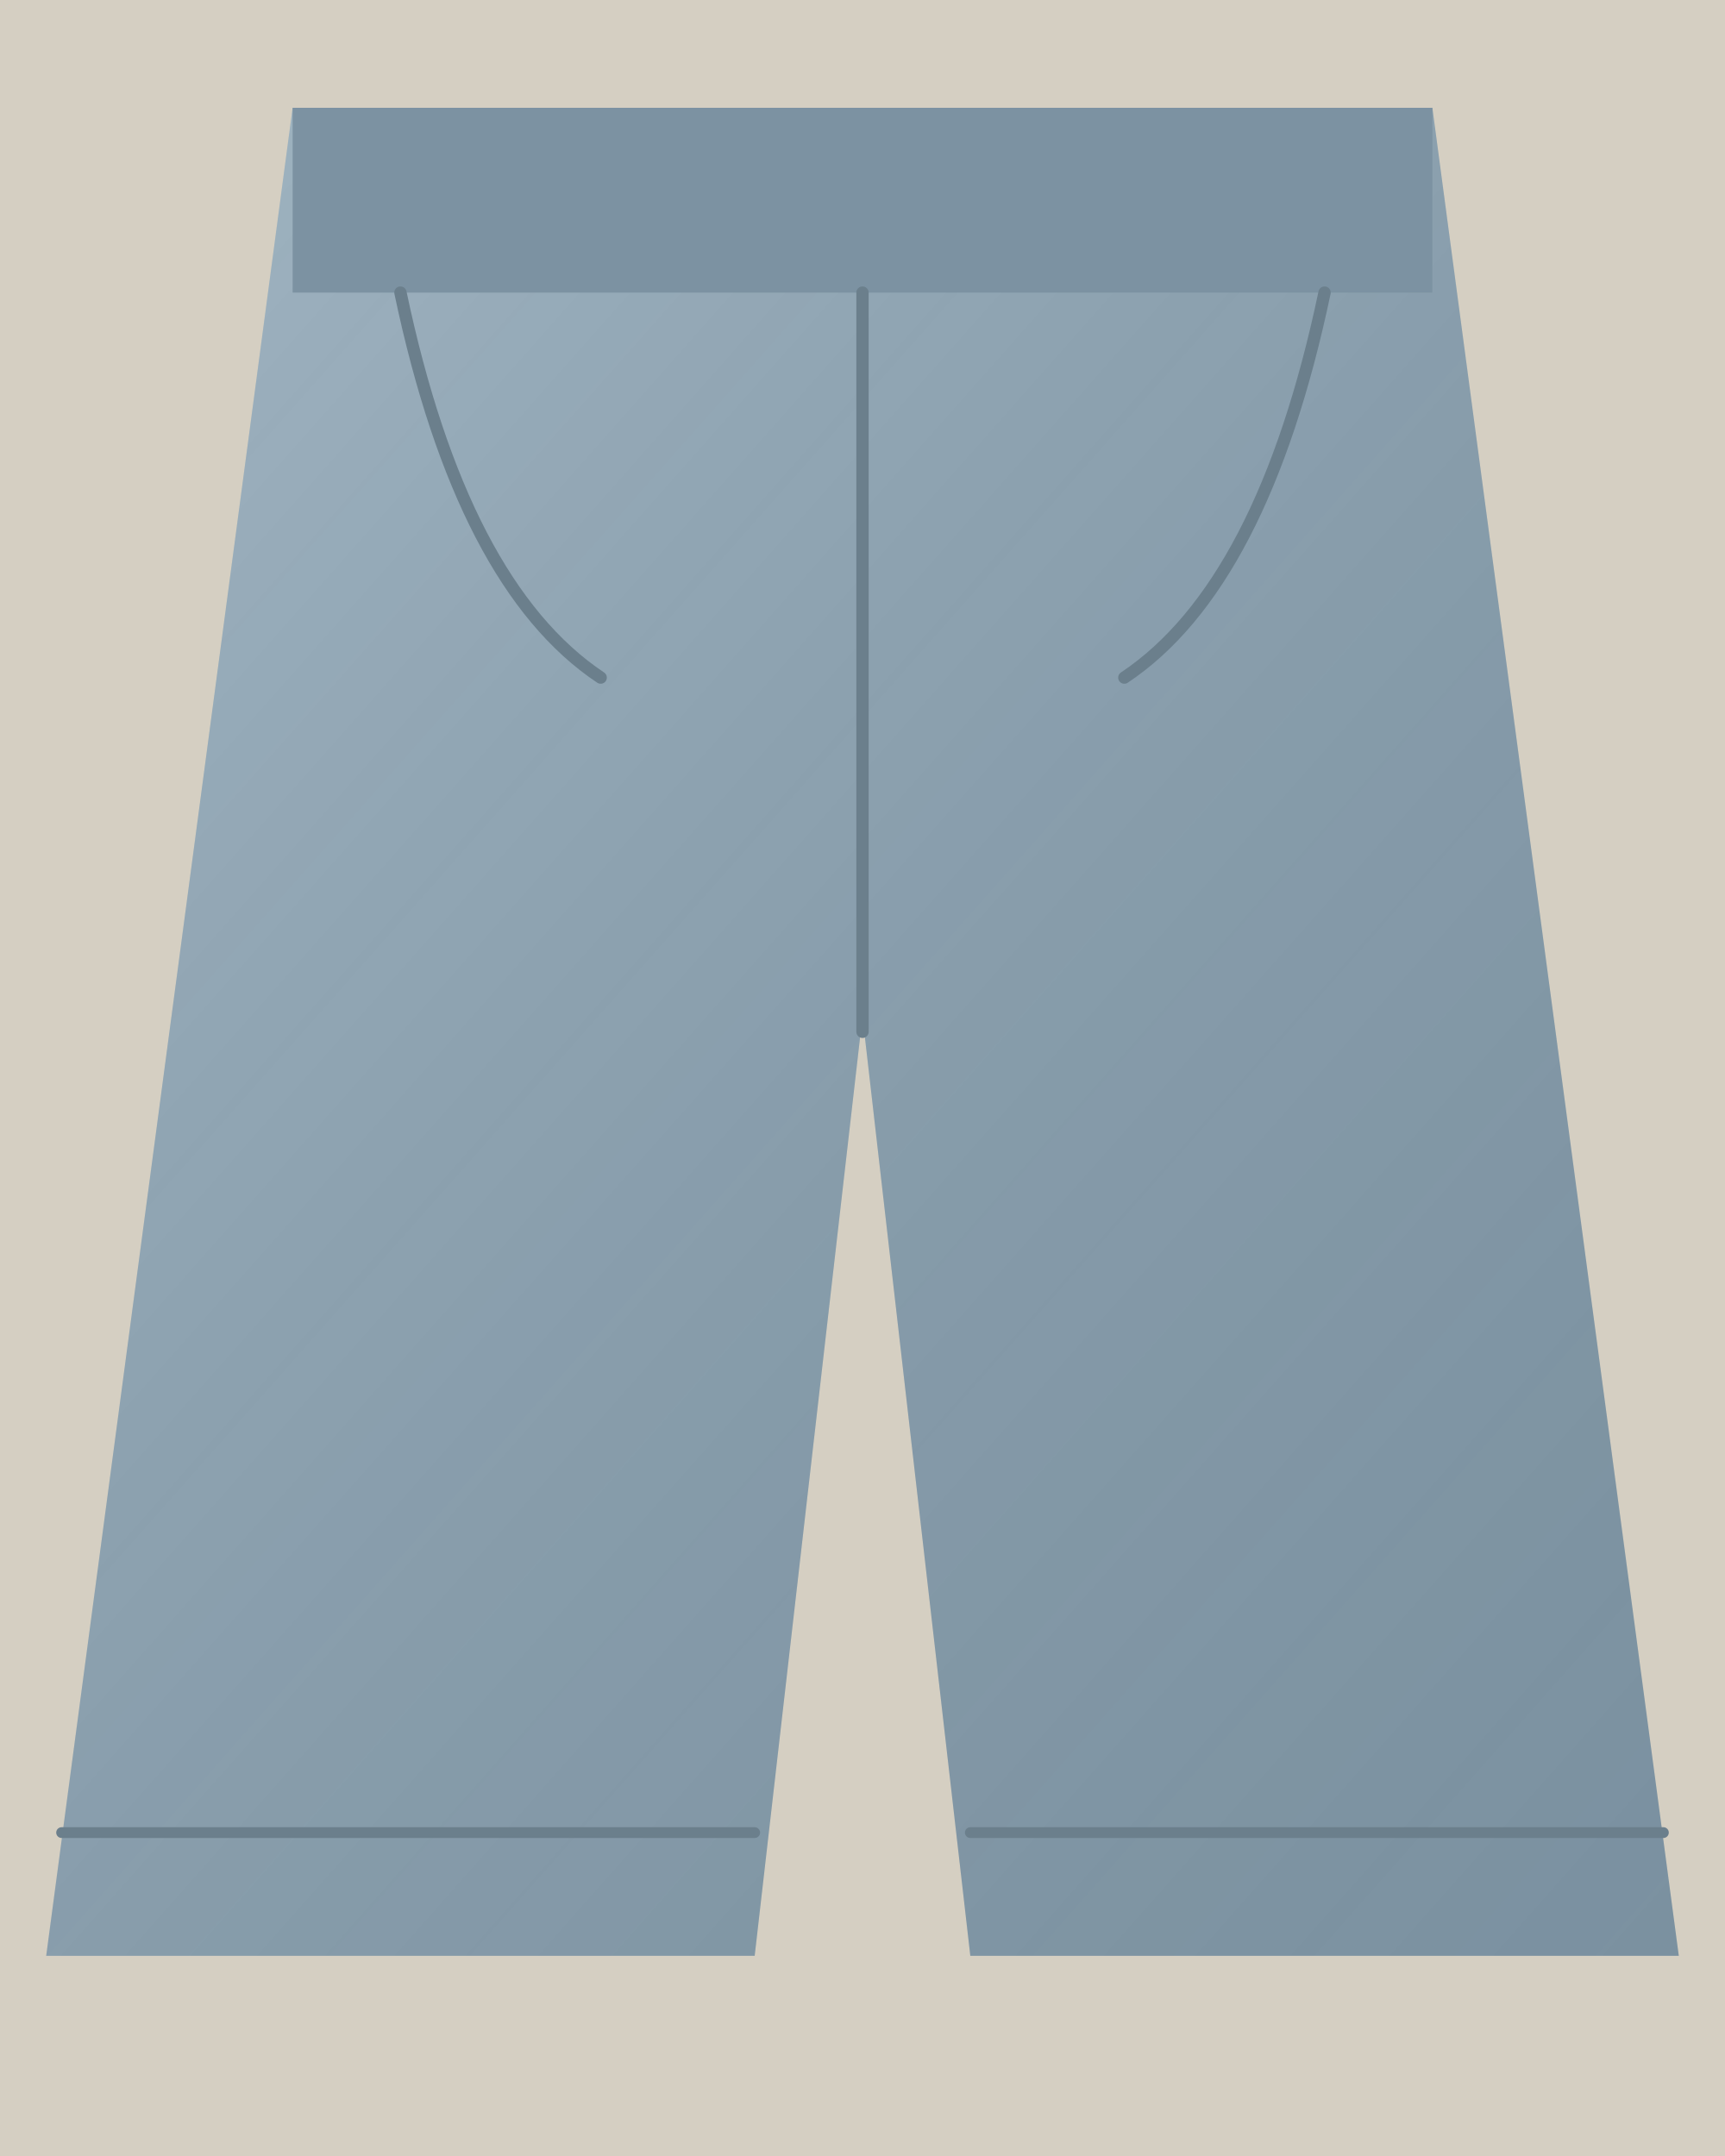
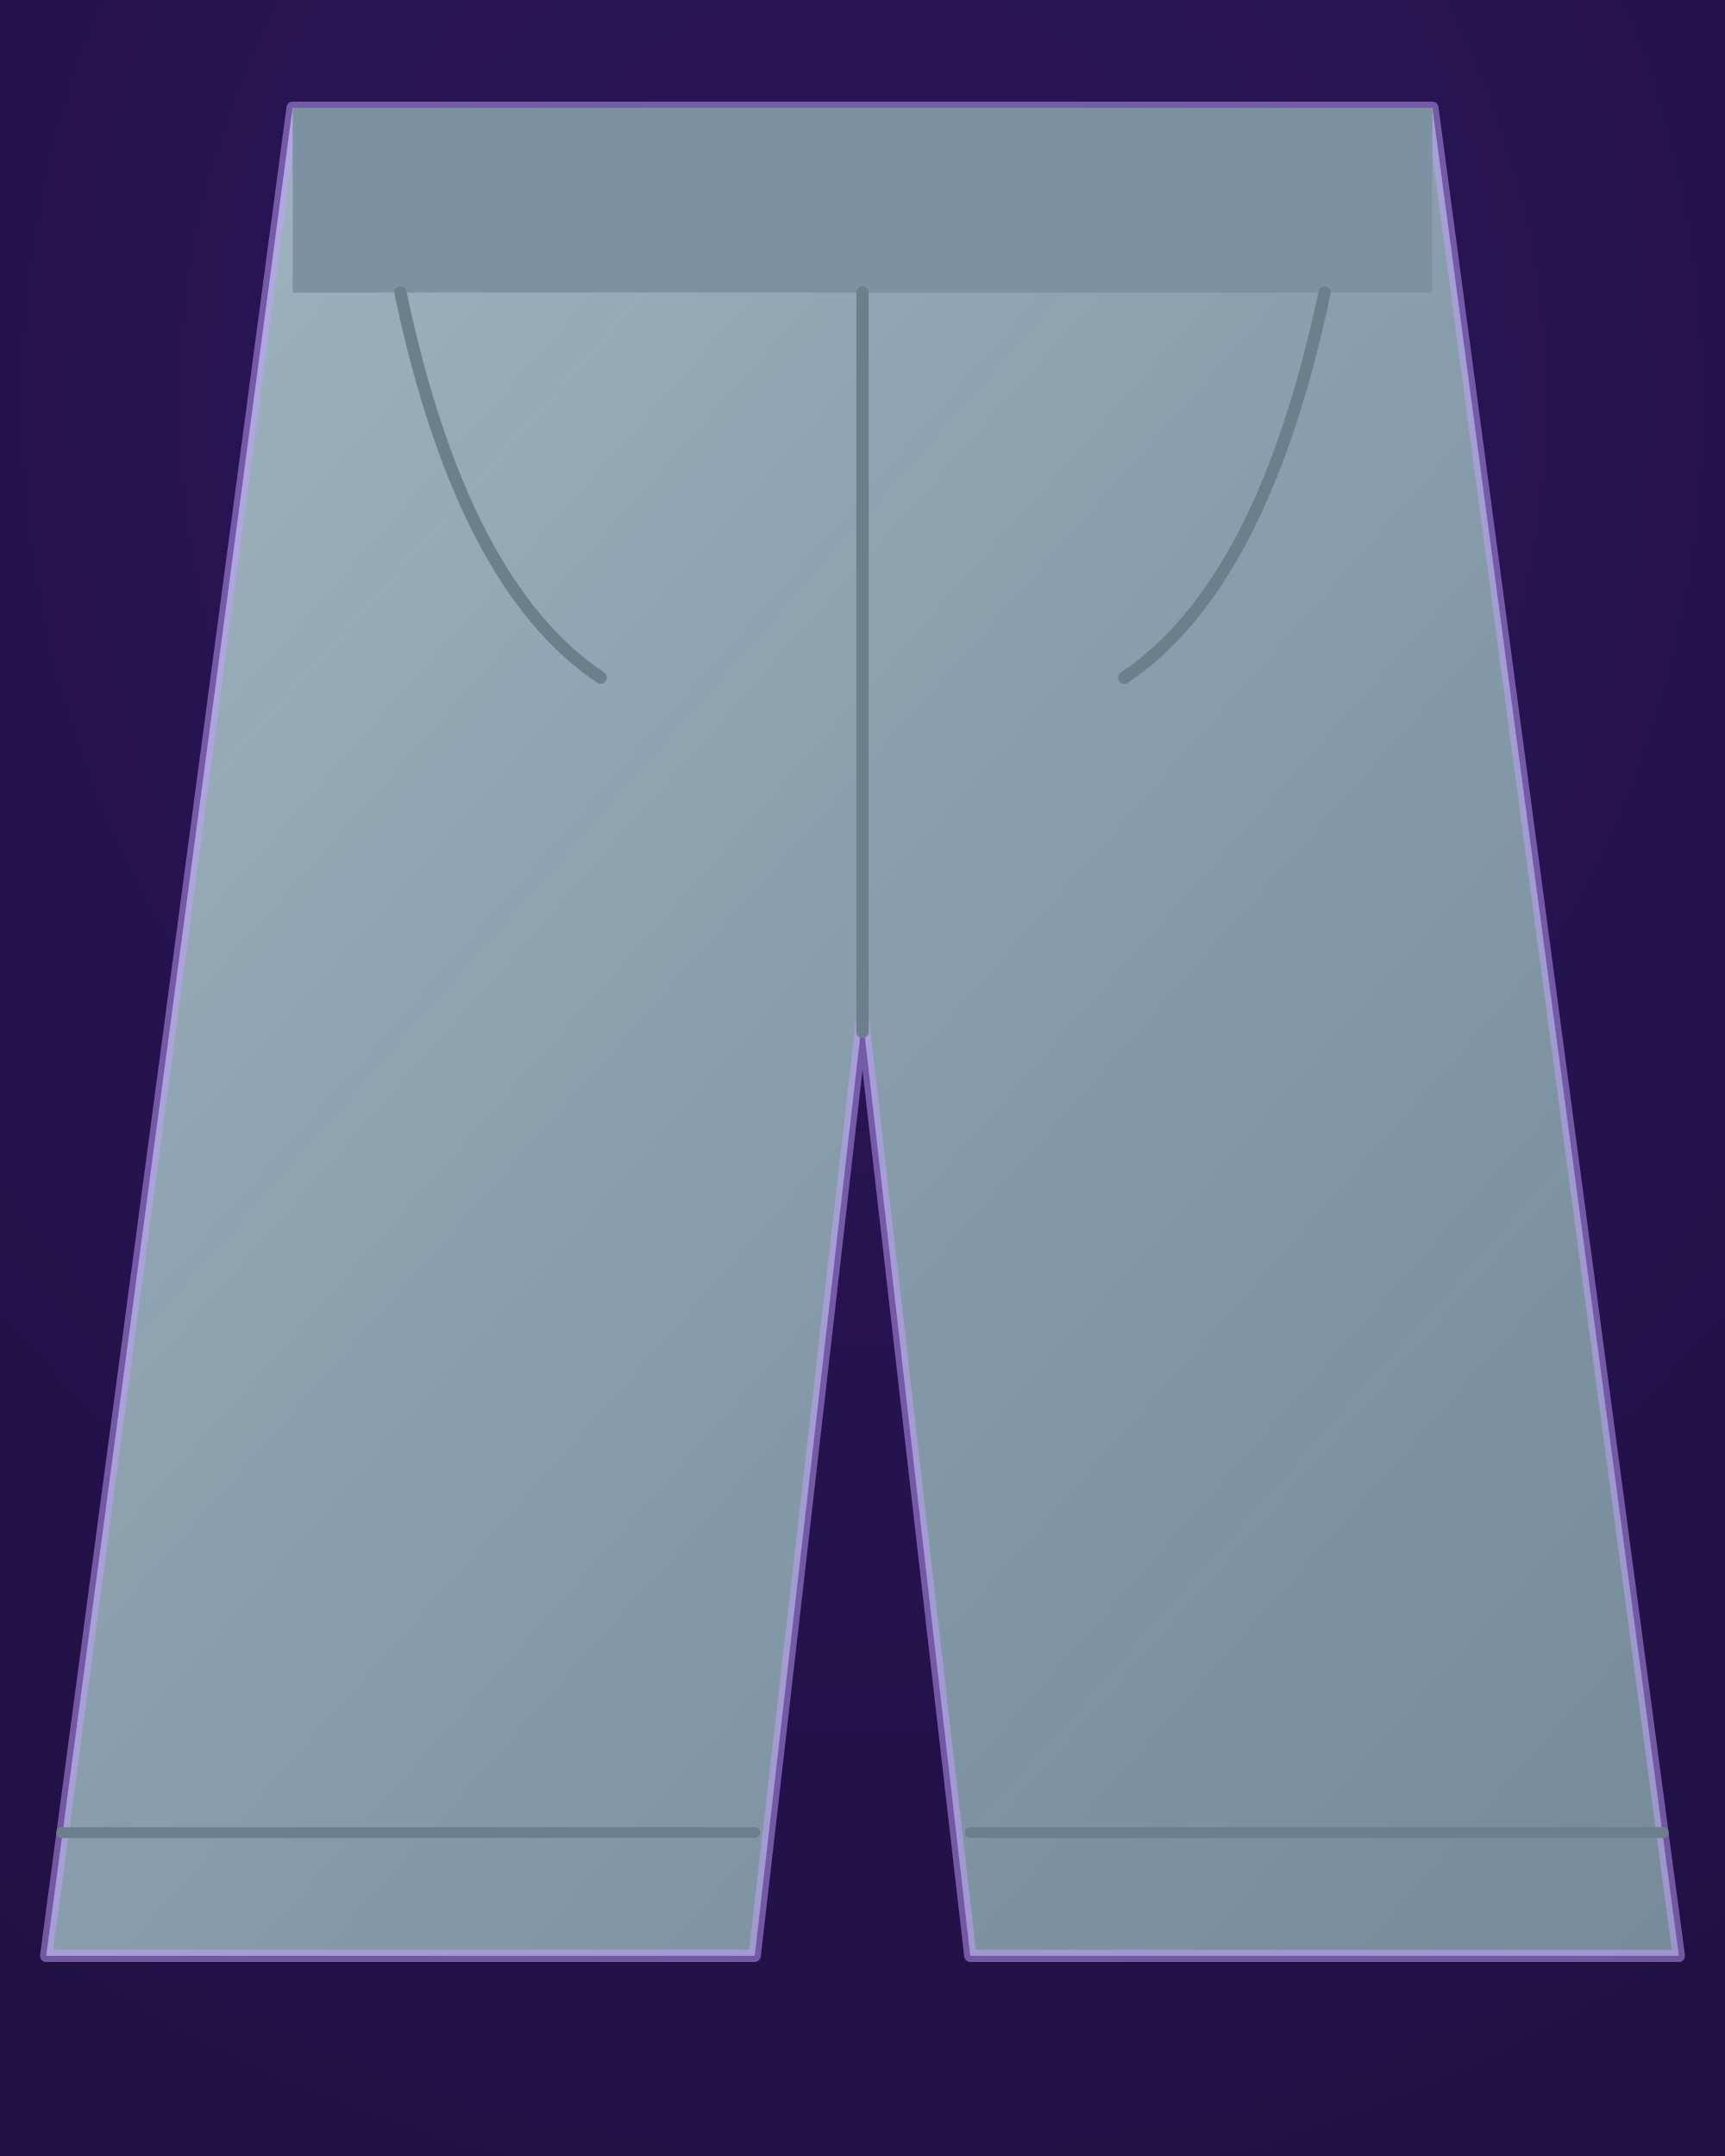
<svg xmlns="http://www.w3.org/2000/svg" viewBox="88 124 224 280" preserveAspectRatio="xMidYMid slice">
  <defs>
    <linearGradient id="g" x1="0" y1="0" x2="1" y2="1">
      <stop offset="0" stop-color="#fff" stop-opacity=".2" />
-       <stop offset="1" stop-color="#000" stop-opacity=".11" />
+       <stop offset="1" stop-color="#000" stop-opacity=".14" />
    </linearGradient>
+     <radialGradient id="bgr" cx=".5" cy=".42" r=".8">
+       <stop offset="0" stop-color="#2B165A" />
+       <stop offset="1" stop-color="#0A0618" />
+     </radialGradient>
  </defs>
-   <rect x="-200" y="-200" width="800" height="900" fill="#D5CFC2" />
+   <rect x="-200" y="-200" width="800" height="900" fill="url(#bgr)" />
  <g transform="translate(0 78)">
    <path d="M126 60 L274 60 L306 300 L214 300 L200 178 L186 300 L94 300 Z" fill="#8AA3B4" />
    <path d="M126 60 L274 60 L306 300 L214 300 L200 178 L186 300 L94 300 Z" fill="url(#g)" />
+     <path d="M126 60 L274 60 L306 300 L214 300 L200 178 L186 300 L94 300 Z" fill="none" stroke="#C4A1FF" stroke-opacity=".5" stroke-width="1.6" stroke-linejoin="round" />
    <path d="M126 60 L274 60 L274 84 L126 84 Z" fill="#7c92a2" />
    <path d="M200 84 L200 180" fill="none" stroke="#6b7f8c" stroke-width="1.6" stroke-linecap="round" stroke-linejoin="round" />
    <path d="M140 84 Q148 122 166 134" fill="none" stroke="#6b7f8c" stroke-width="1.6" stroke-linecap="round" stroke-linejoin="round" />
    <path d="M260 84 Q252 122 234 134" fill="none" stroke="#6b7f8c" stroke-width="1.6" stroke-linecap="round" stroke-linejoin="round" />
    <path d="M96 284 L186 284" fill="none" stroke="#6b7f8c" stroke-width="1.4" stroke-linecap="round" stroke-linejoin="round" />
    <path d="M214 284 L304 284" fill="none" stroke="#6b7f8c" stroke-width="1.4" stroke-linecap="round" stroke-linejoin="round" />
  </g>
</svg>
